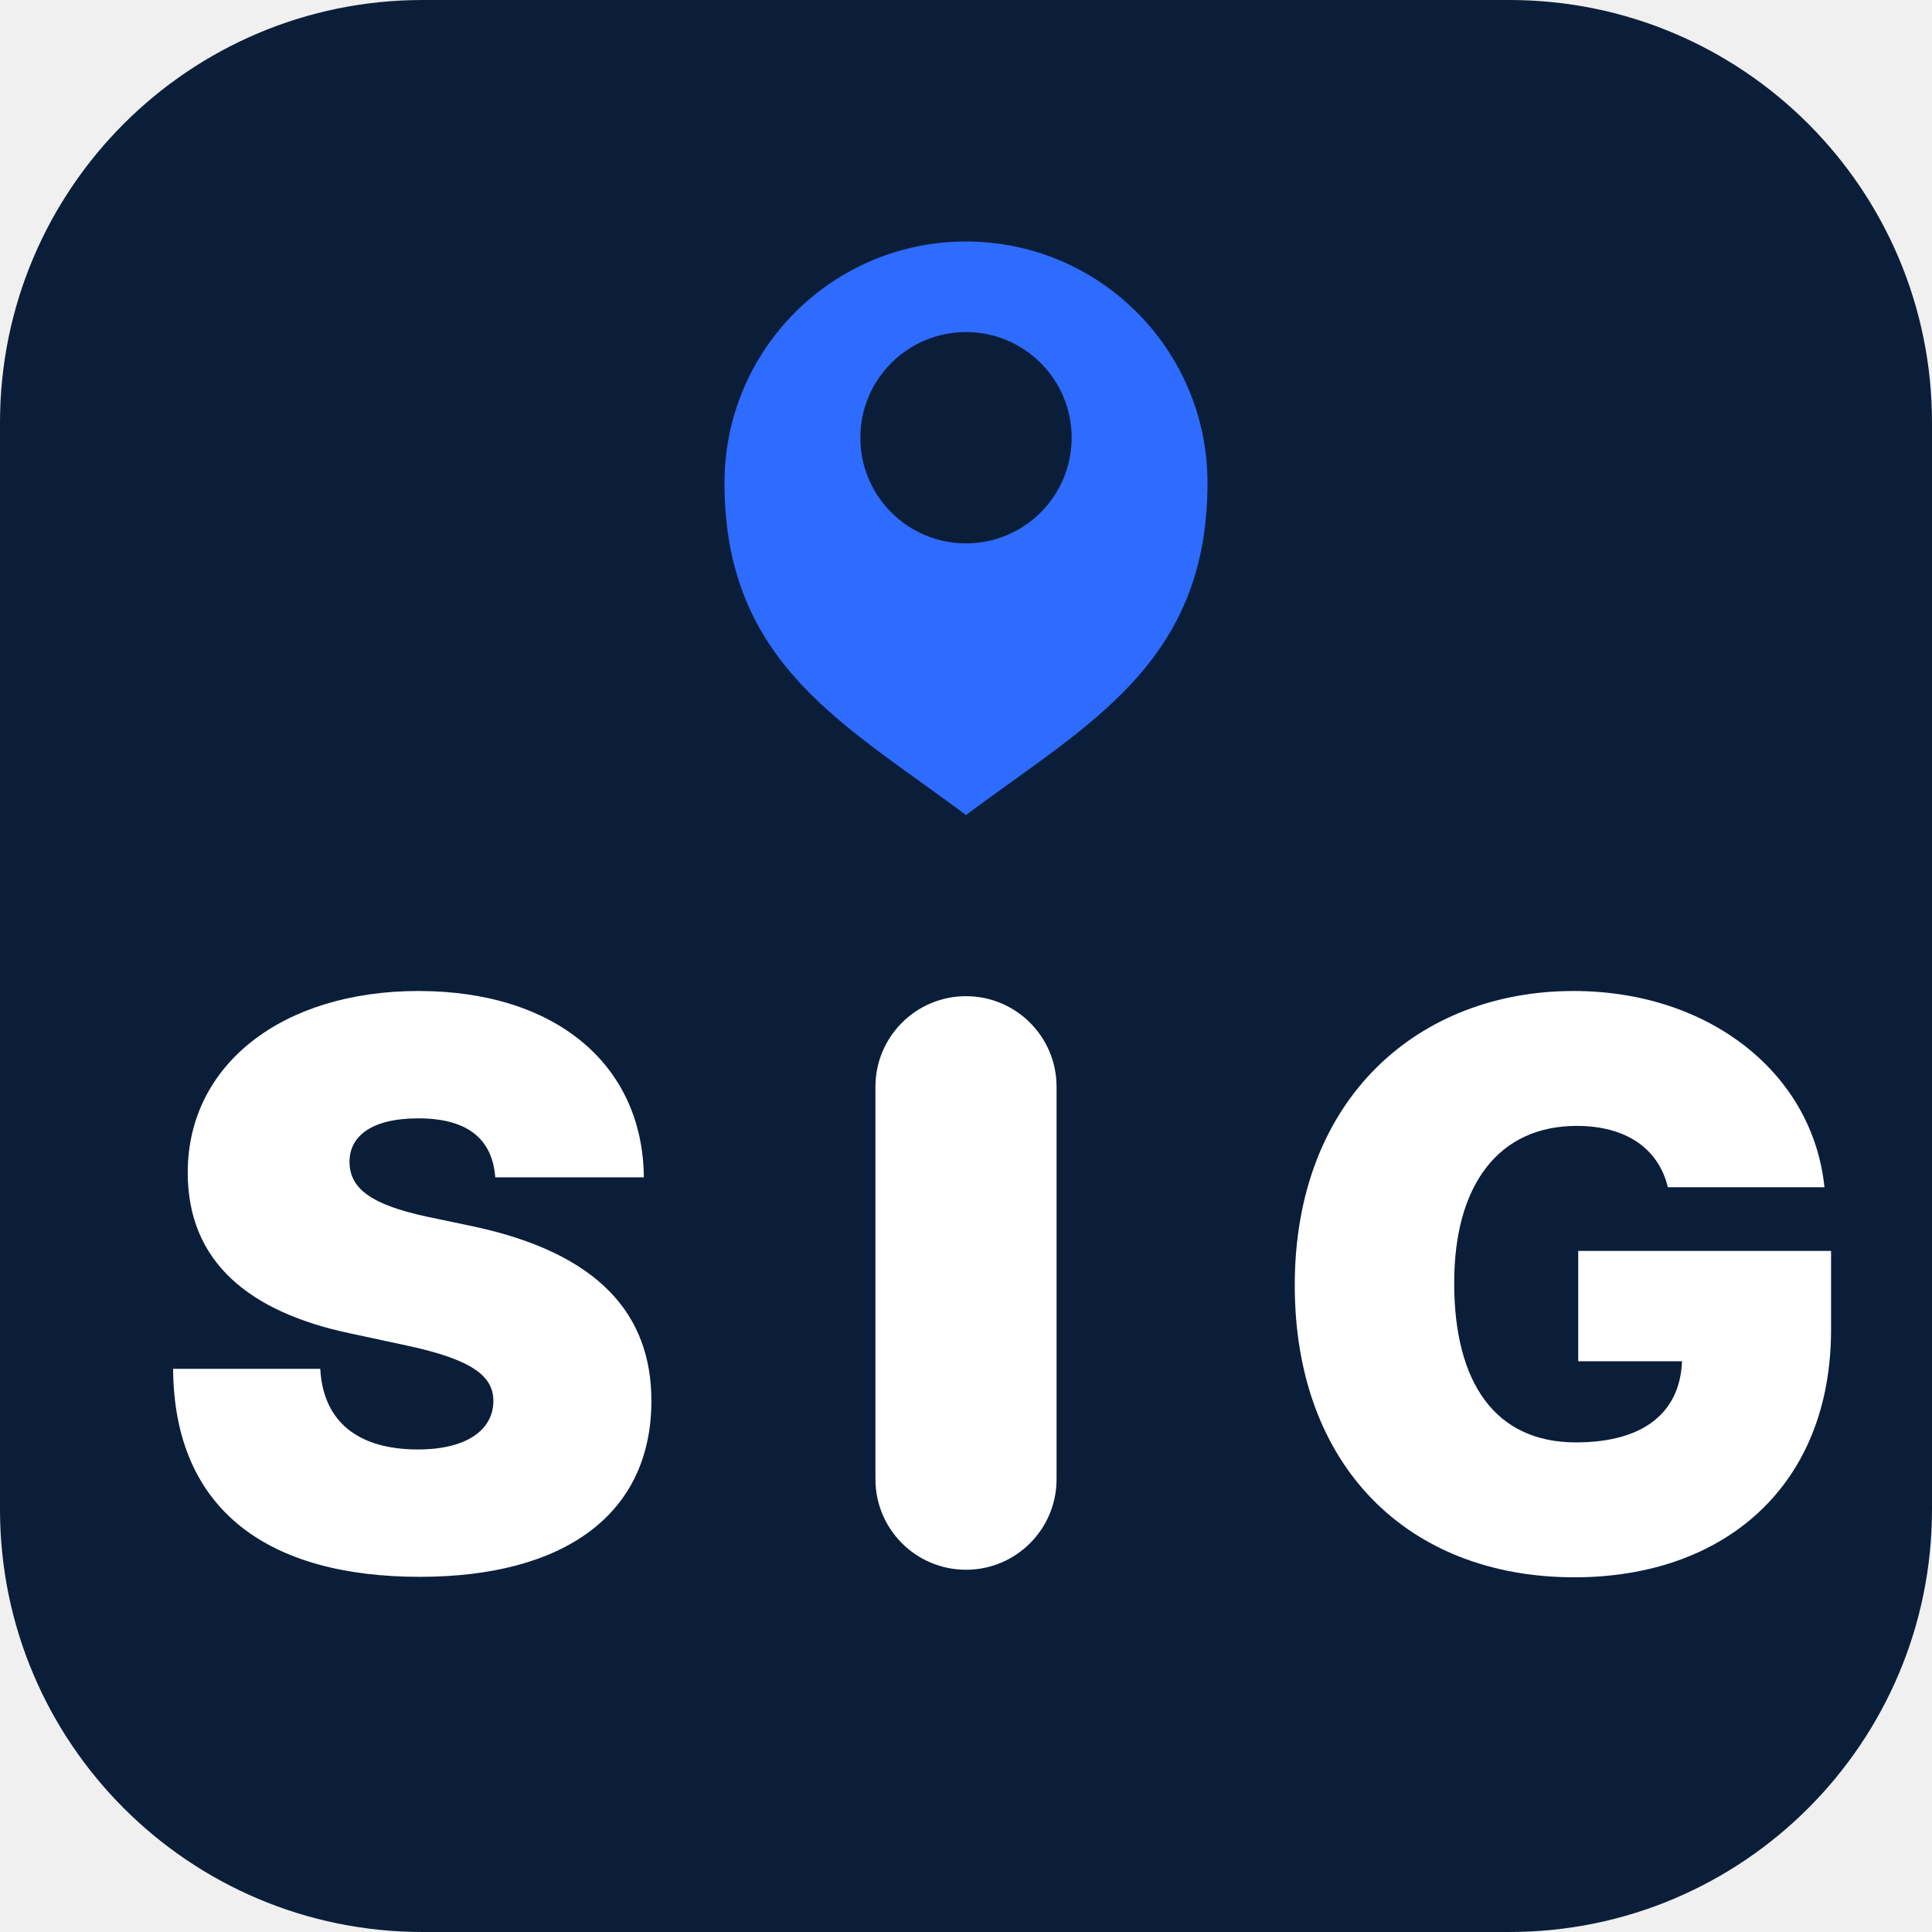
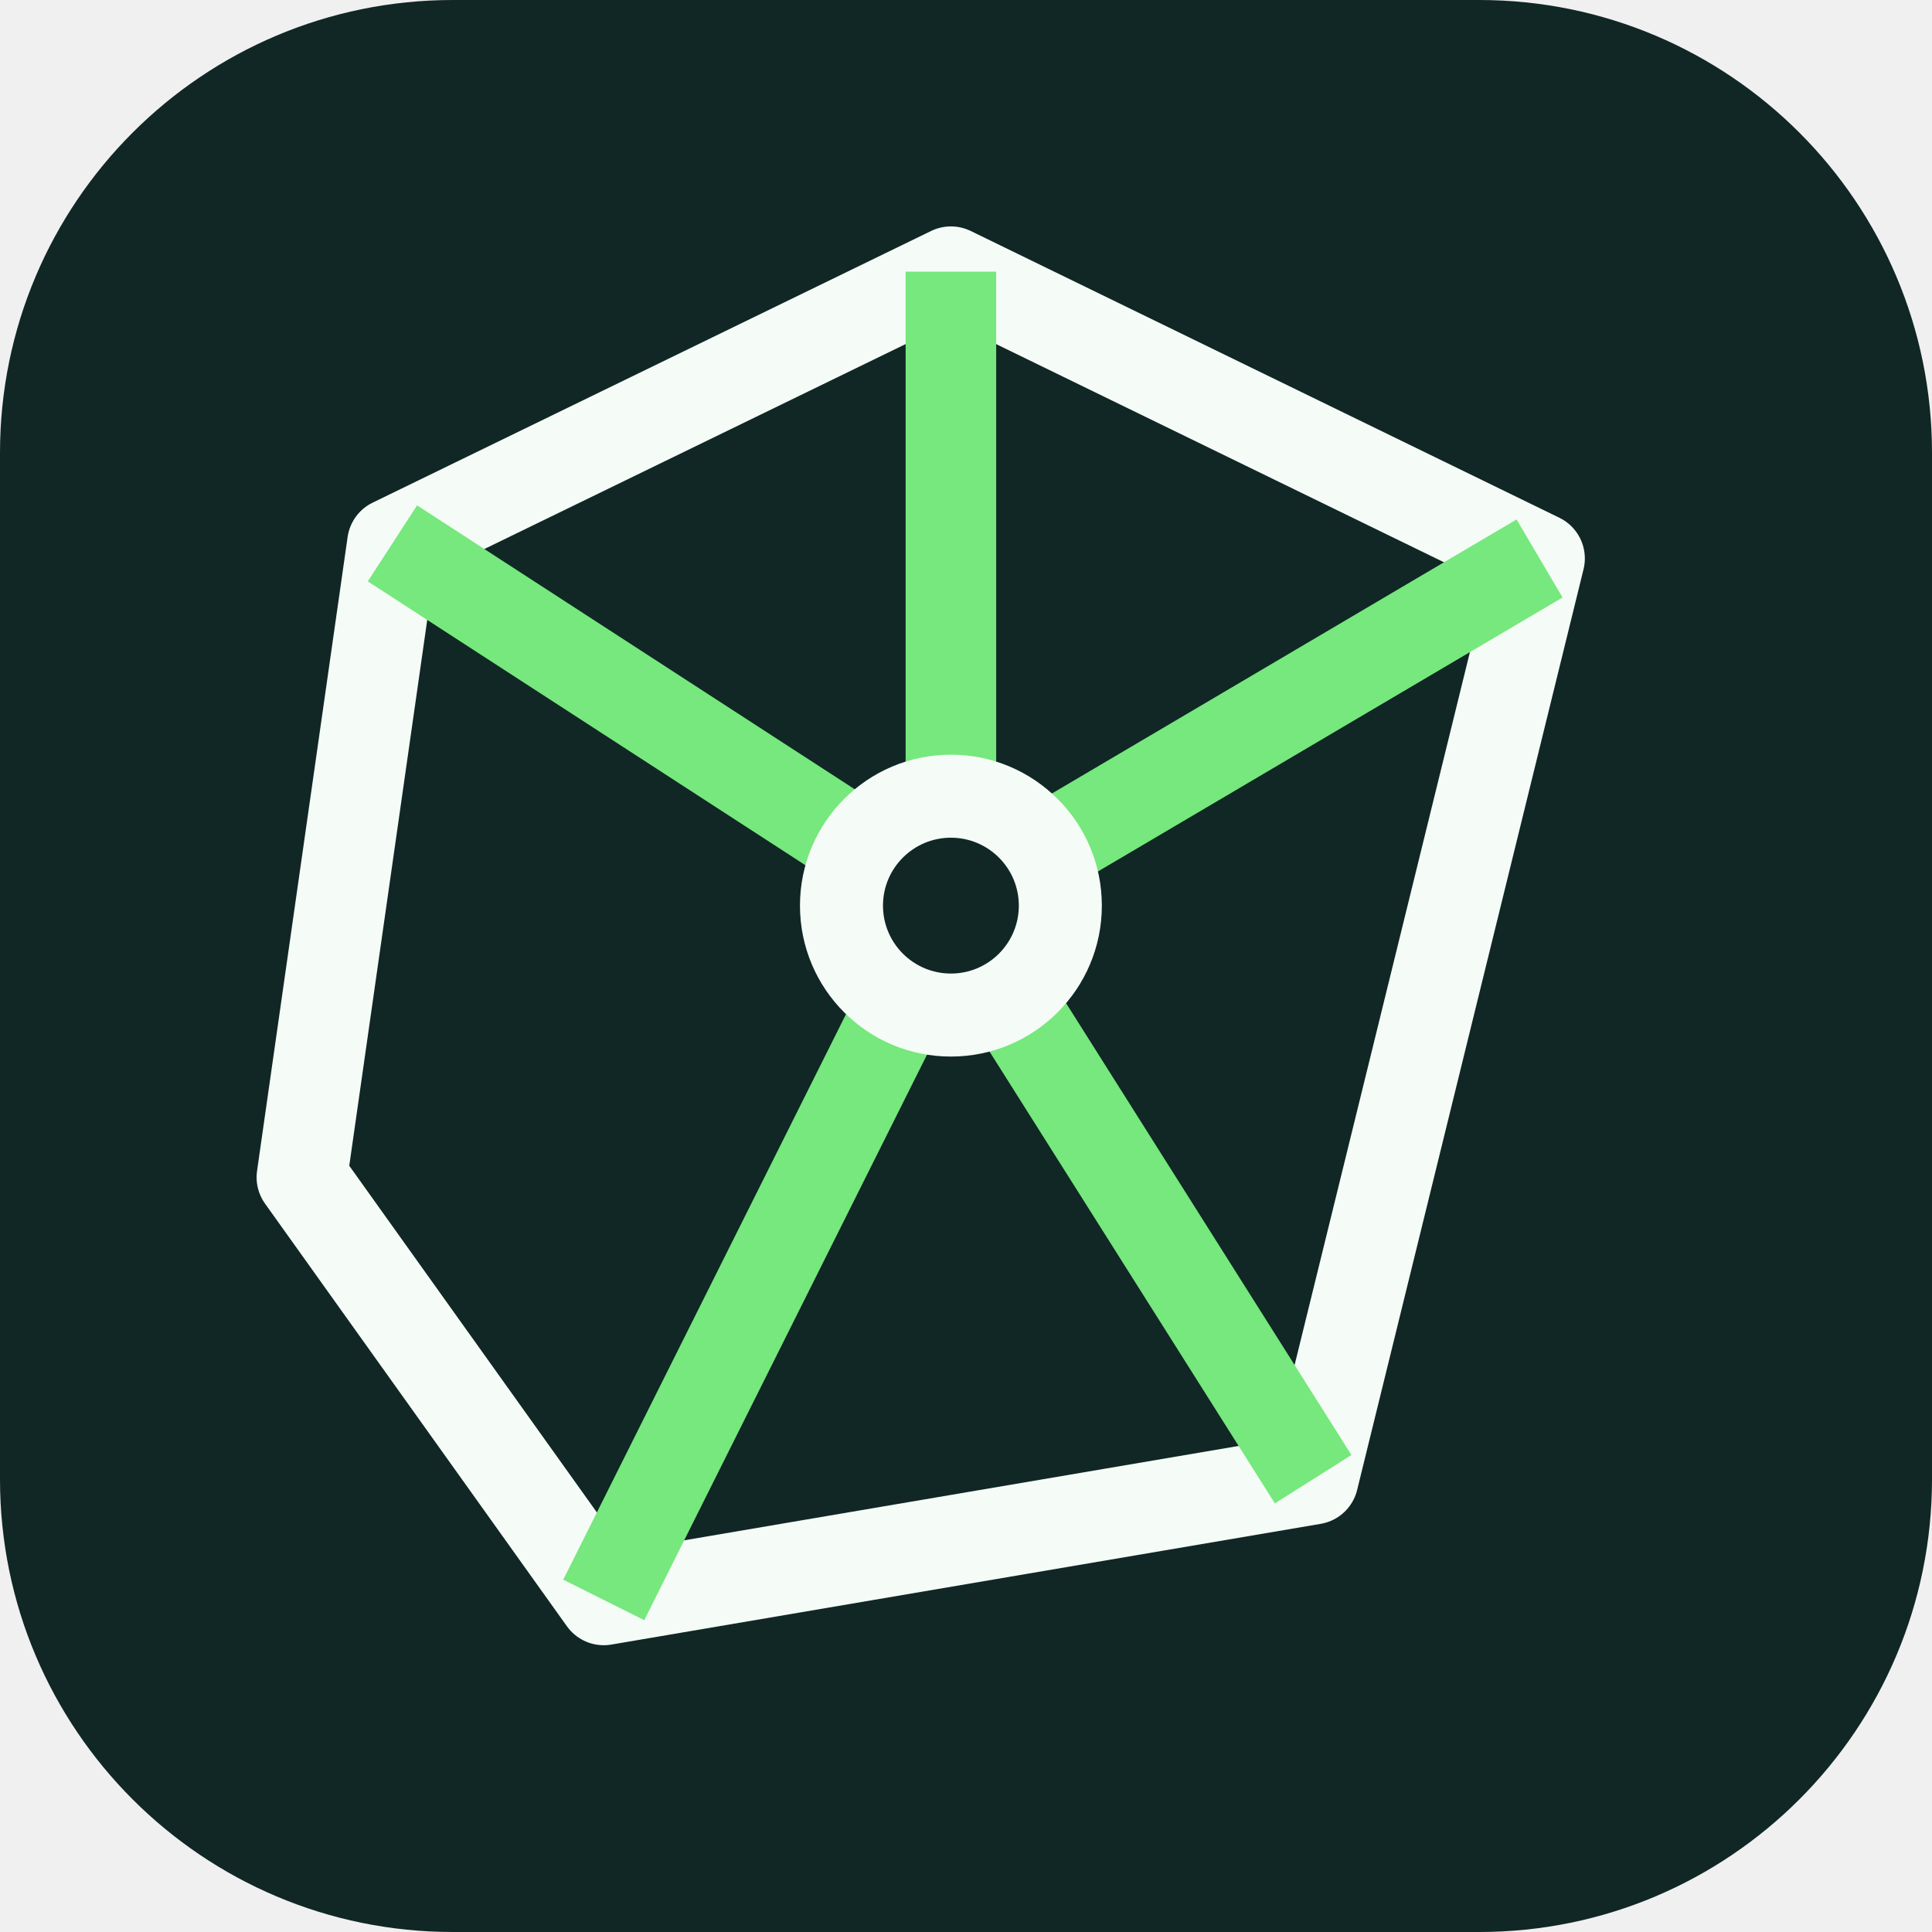
- <svg xmlns="http://www.w3.org/2000/svg" viewBox="0 0 64 64" width="64" height="64" role="img" aria-label="SIGAPP">
-   <rect width="64" height="64" rx="14" fill="#0b1e39" />
-   <text x="5" y="52" font-family="Inter,-apple-system,BlinkMacSystemFont,'Segoe UI',sans-serif" font-weight="900" font-size="26" fill="white">S</text>
-   <rect x="29" y="33" width="6" height="19" rx="3" fill="white" />
-   <path d="M32,27 C28,24 24,22 24,16 A8,8,0,0,1,40,16 C40,22 36,24 32,27 Z" fill="#2e6bff" />
-   <circle cx="32" cy="14.5" r="3.5" fill="#0b1e39" />
-   <text x="42" y="52" font-family="Inter,-apple-system,BlinkMacSystemFont,'Segoe UI',sans-serif" font-weight="900" font-size="26" fill="white">G</text>
+ <svg xmlns="http://www.w3.org/2000/svg" viewBox="0 0 64 64" width="512" height="512" role="img" aria-label="SIGAPP">
+   <rect width="64" height="64" rx="15" fill="#102725" />
+   <path d="M13 18 31.5 9 51 18.5 43.5 49 20 53 10 39Z" fill="none" stroke="#F5FBF6" stroke-width="3" stroke-linejoin="round" />
+   <path d="m13 18 18.5 12L51 18.5M31.5 9v21M20 53l11.5-23L43.5 49" fill="none" stroke="#76E87D" stroke-width="3" stroke-linejoin="round" />
+   <circle cx="31.5" cy="30" r="5" fill="#F5FBF6" />
+   <circle cx="31.5" cy="30" r="2.25" fill="#102725" />
</svg>
